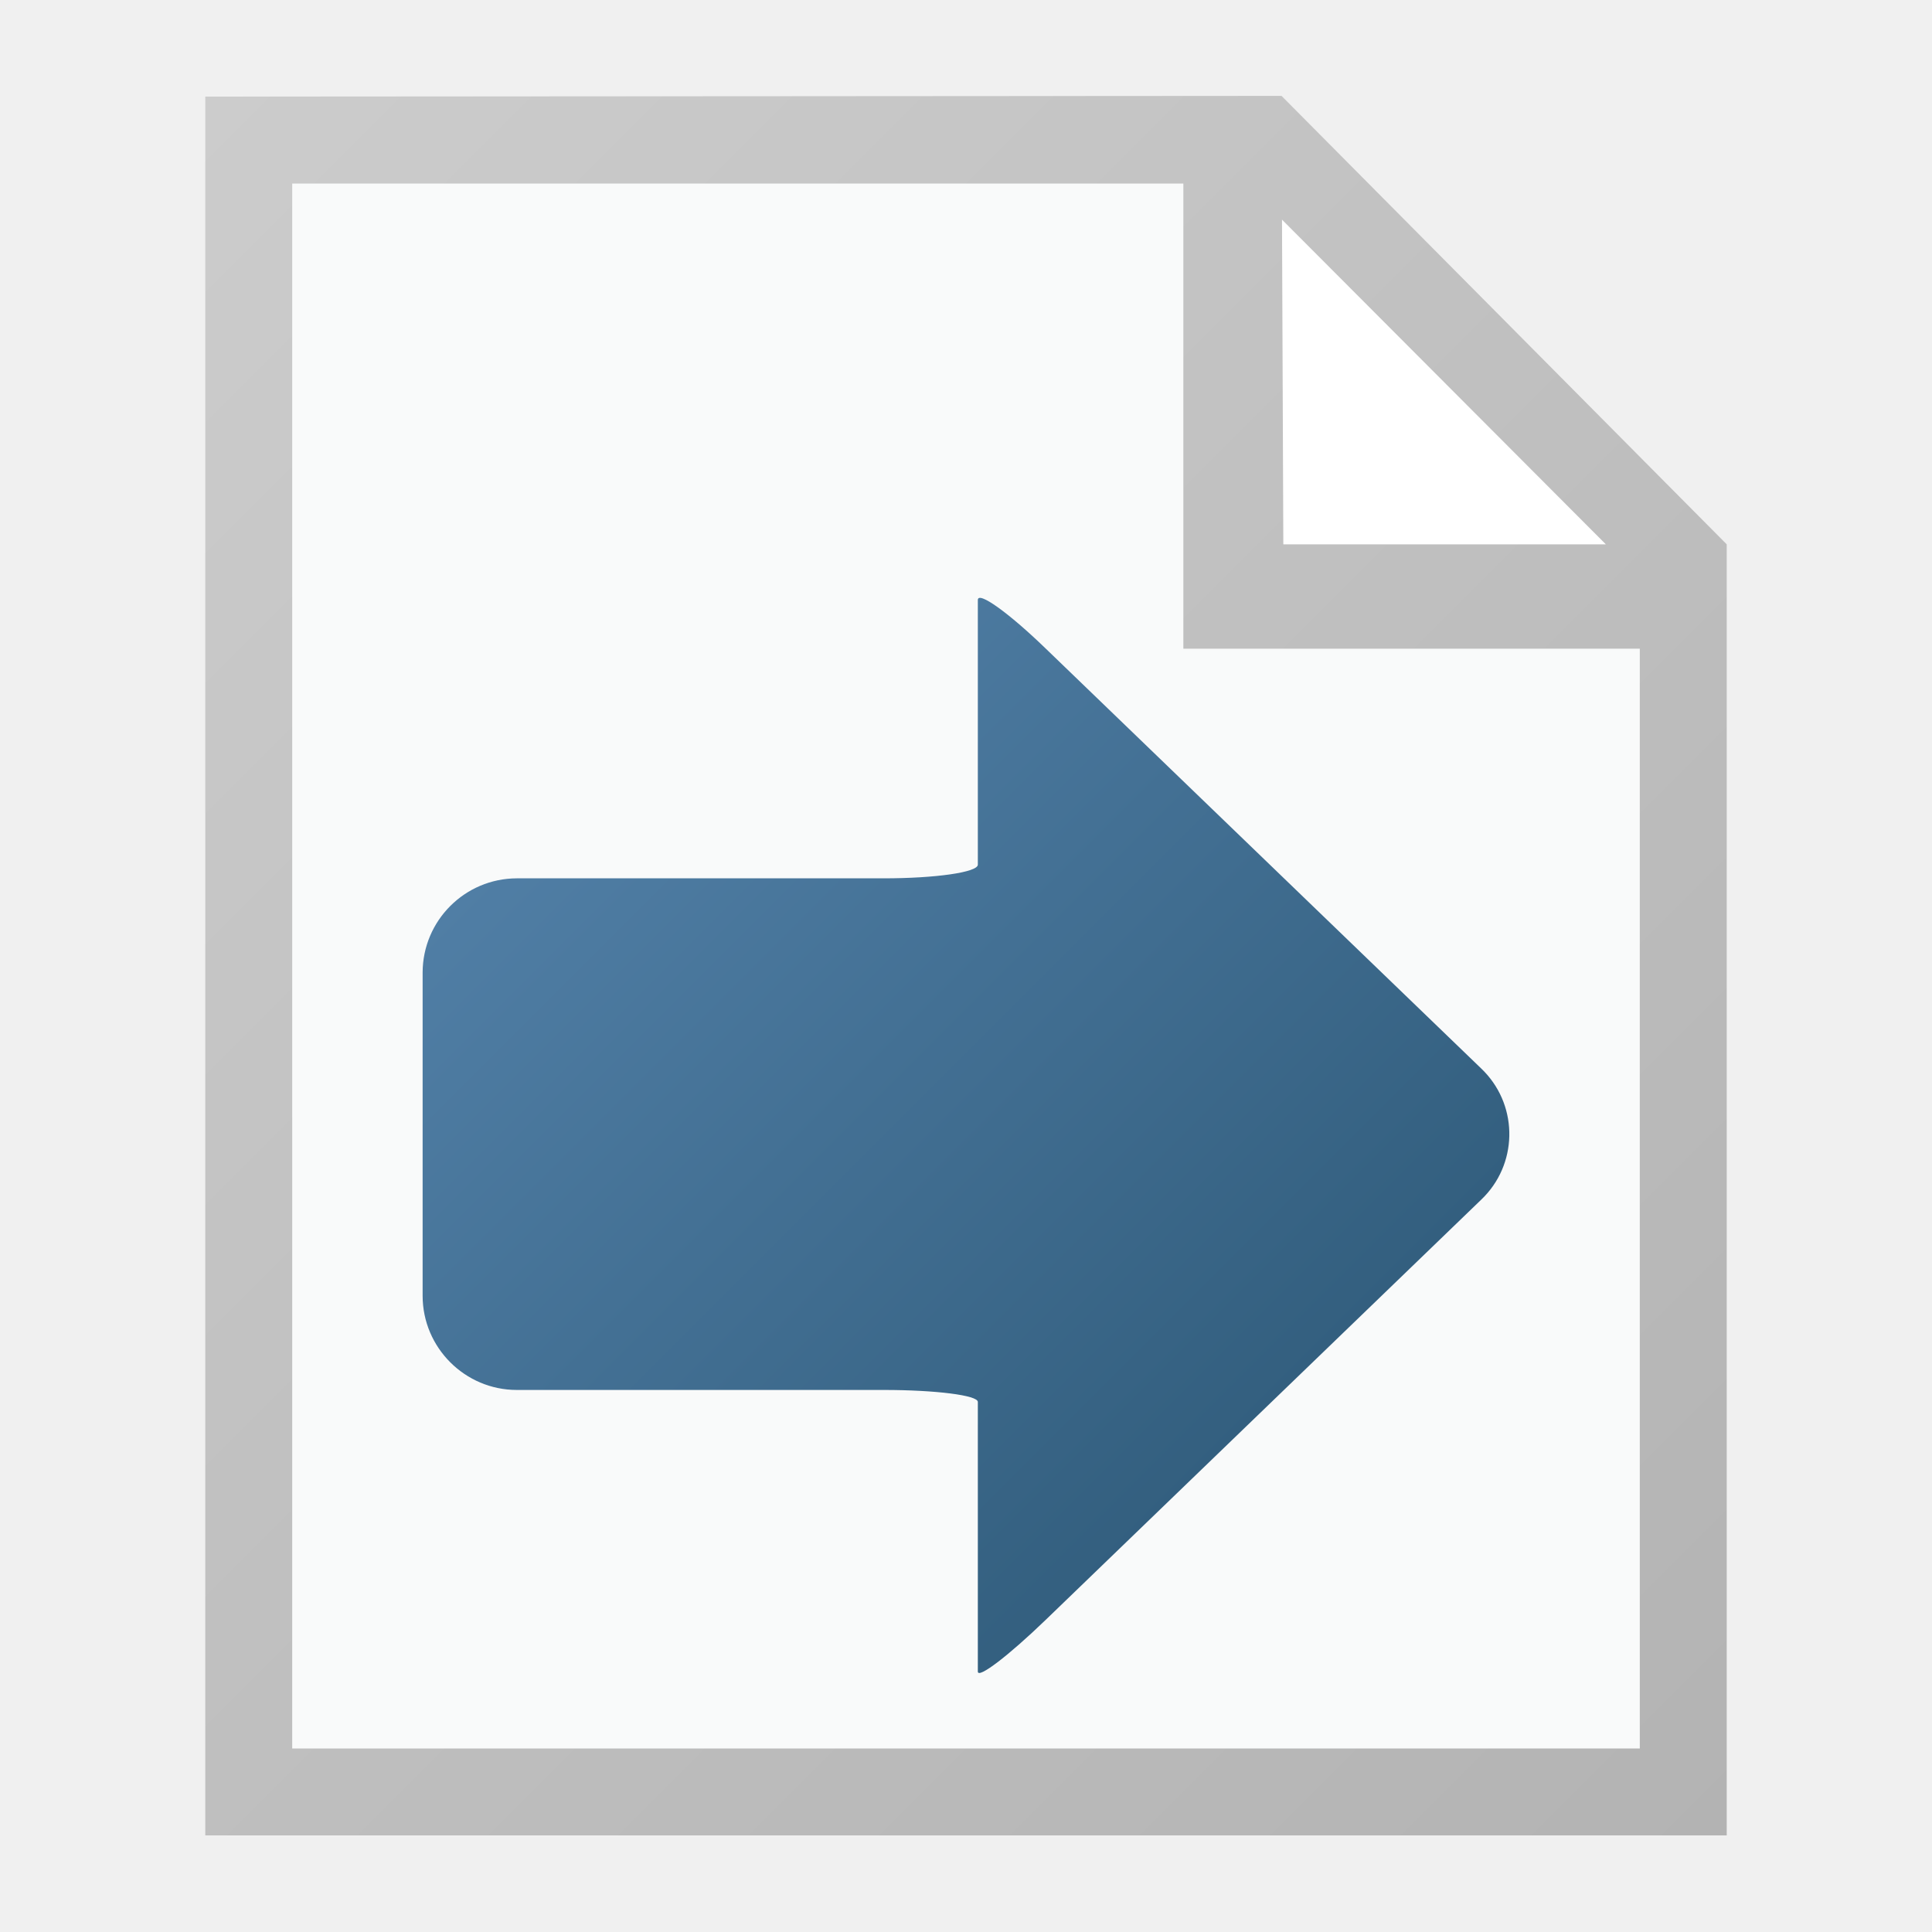
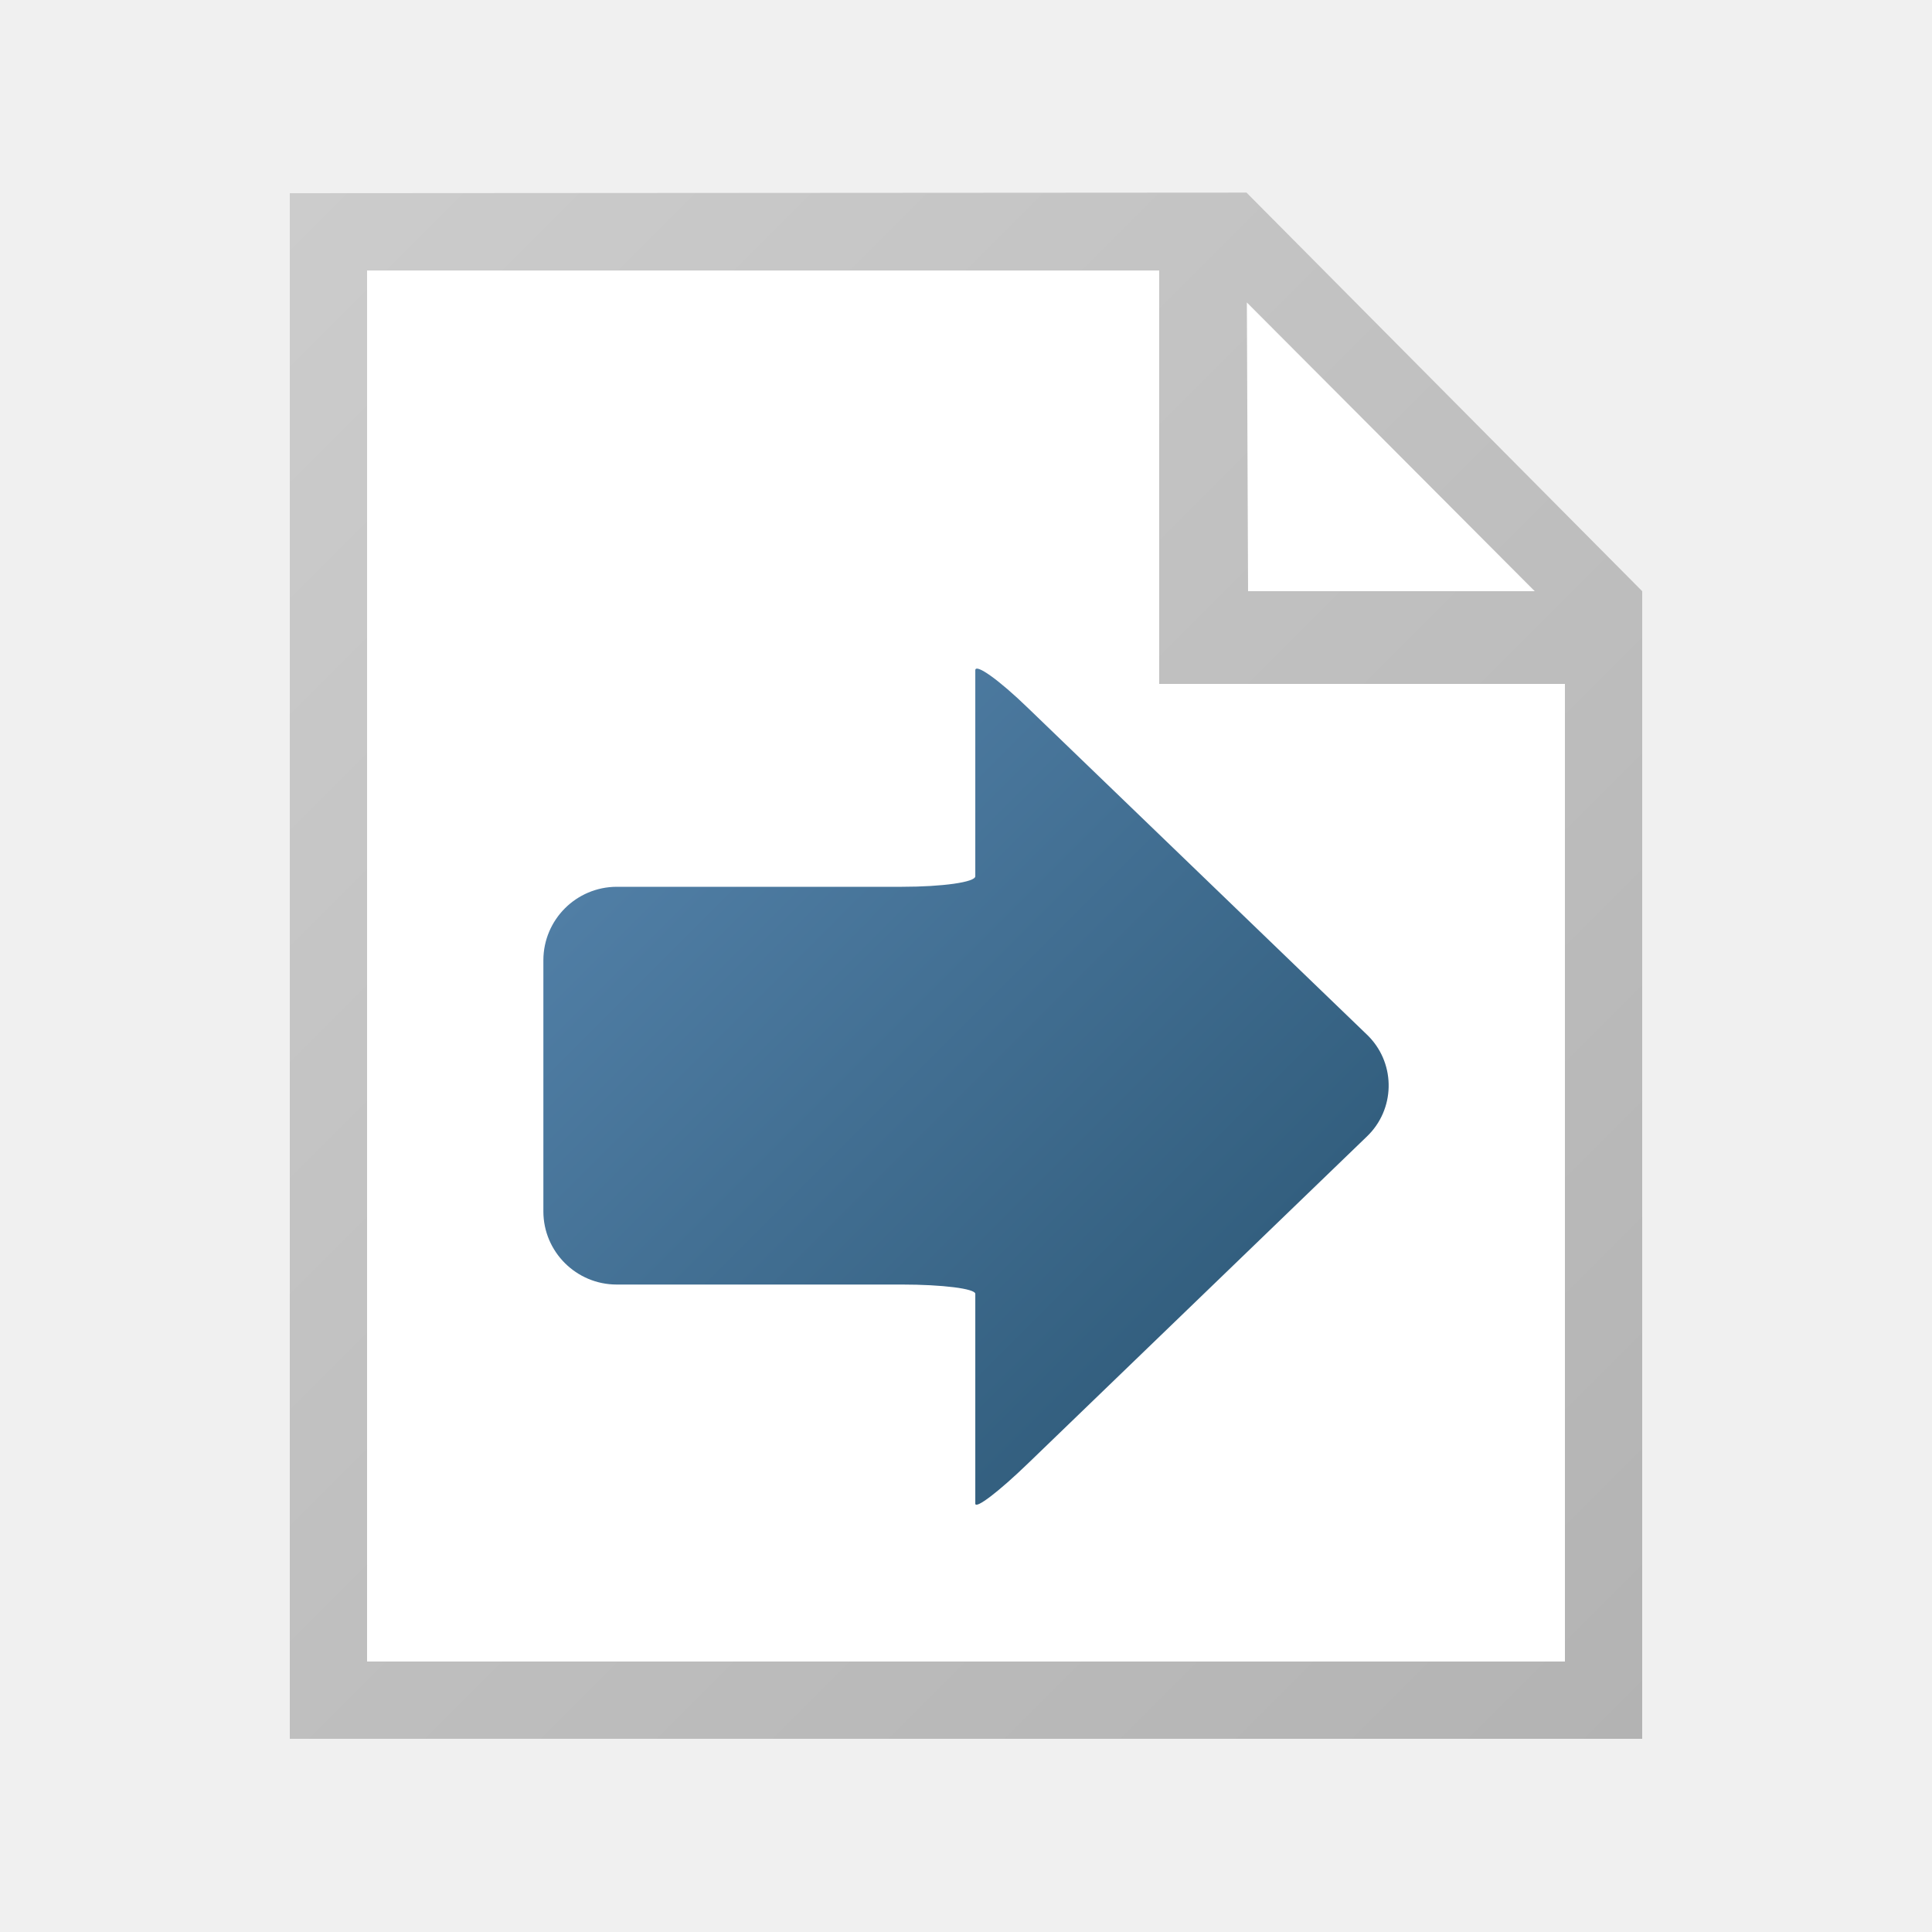
- <svg xmlns="http://www.w3.org/2000/svg" width="18" height="18" viewBox="1 1 16 16">
-   <path fill="#FFF" d="M14.76 5.58v10.26H3.24V2.16h8.208l3.312 3.42z" />
-   <path fill="#F9FAFA" d="M14.76 5.58v10.26H3.24V2.16h8.208l3.312 3.42z" />
-   <path fill="#FFF" d="M11.232 2.34l.287 3.6 3.24-.36-3.527-3.24z" />
-   <linearGradient id="a" gradientUnits="userSpaceOnUse" x1="8054.275" y1="-11512.394" x2="8429.275" y2="-11887.394" gradientTransform="matrix(.036 0 0 -.036 -288.624 -411.276)">
+ <svg xmlns="http://www.w3.org/2000/svg" width="18" height="18" viewBox="0 0 16 16">
+   <path fill="#FFF" d="M13.12 4.96v9.12H2.88V1.92h7.296l2.944 3.04z" />
+   <path fill="#FFF" d="M13.12 4.96v9.12H2.88V1.92h7.296l2.944 3.04z" />
+   <linearGradient id="a" gradientUnits="userSpaceOnUse" x1="27186.578" y1="-38785.055" x2="27561.576" y2="-39160.055" gradientTransform="matrix(.032 0 0 -.032 -868.789 -1238.304)">
    <stop offset="0" stop-color="#ccc" />
    <stop offset="1" stop-color="#b3b3b3" />
  </linearGradient>
-   <path fill="url(#a)" d="M11.613 1.794L2.7 1.8v14.4h12.6V5.508l-3.687-3.714zm2.686 3.714h-2.671l-.011-2.689 2.682 2.689zm.281 9.972H3.42V2.52h7.38v3.852h3.78v9.108z" />
-   <linearGradient id="b" gradientUnits="userSpaceOnUse" x1="8172.416" y1="-11636.865" x2="8324.791" y2="-11789.242" gradientTransform="matrix(.036 0 0 -.036 -288.624 -411.276)">
+   <path fill="url(#a)" d="M10.323 1.595L2.4 1.6v12.8h11.2V4.896l-3.277-3.301zm2.387 3.301h-2.374l-.01-2.391 2.384 2.391zm.25 8.864H3.04V2.24H9.6v3.424h3.36v8.096z" />
+   <linearGradient id="b" gradientUnits="userSpaceOnUse" x1="16209.84" y1="23103.961" x2="16328.343" y2="23222.465" gradientTransform="matrix(.036 0 0 .036 -578.212 -824.884)">
    <stop offset="0" stop-color="#507ea5" />
    <stop offset="1" stop-color="#335f7f" />
  </linearGradient>
-   <path fill="url(#b)" d="M9.098 5.969v2.192c0 .063-.351.113-.78.113H5.28a.782.782 0 0 0-.78.78v2.677c0 .43.351.78.78.78h3.038c.429 0 .78.044.78.099v2.233c0 .063.253-.13.562-.428l3.608-3.481a.75.75 0 0 0 .024-1.06l-.024-.024L9.66 6.371c-.309-.299-.562-.479-.562-.402z" />
+   <path fill="url(#b)" d="M8.077 5.551v1.706c0 .049-.273.087-.607.087H5.107a.609.609 0 0 0-.607.607v2.081c0 .335.273.606.607.606H7.47c.334 0 .607.034.607.077v1.737c0 .05.197-.101.437-.333l2.806-2.707a.584.584 0 0 0 .02-.824l-.02-.02-2.806-2.704c-.24-.233-.437-.373-.437-.313z" />
</svg>
